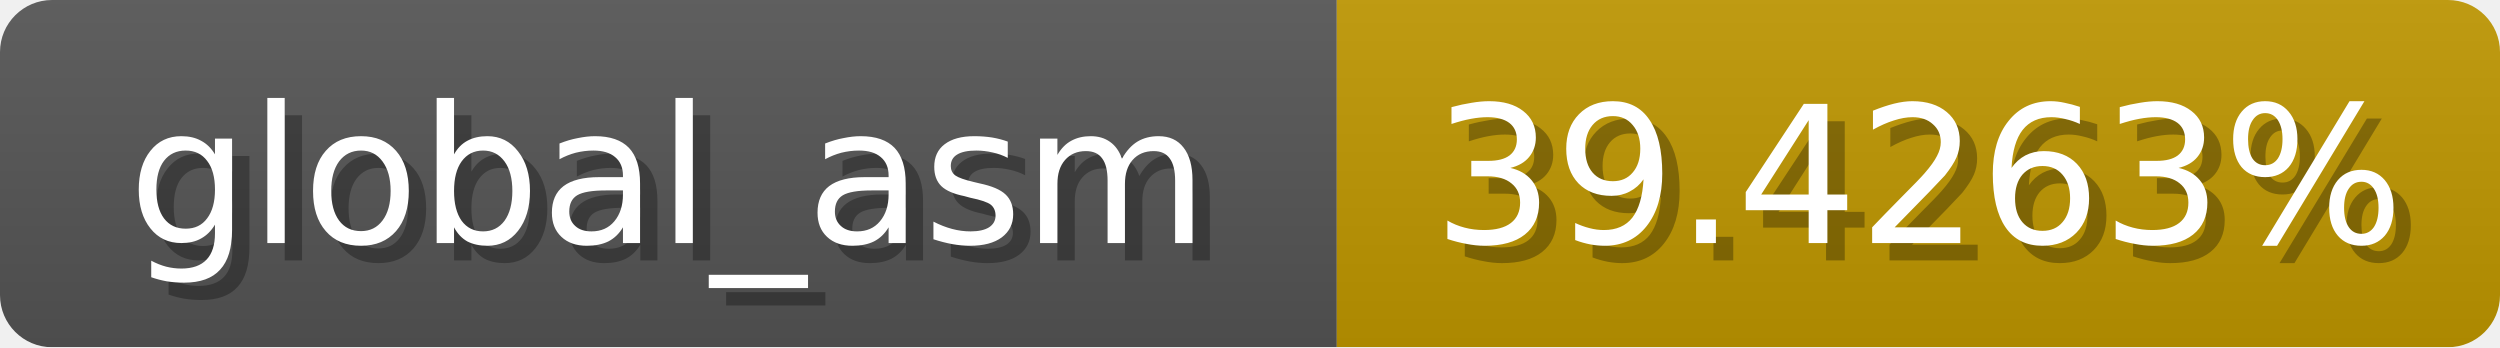
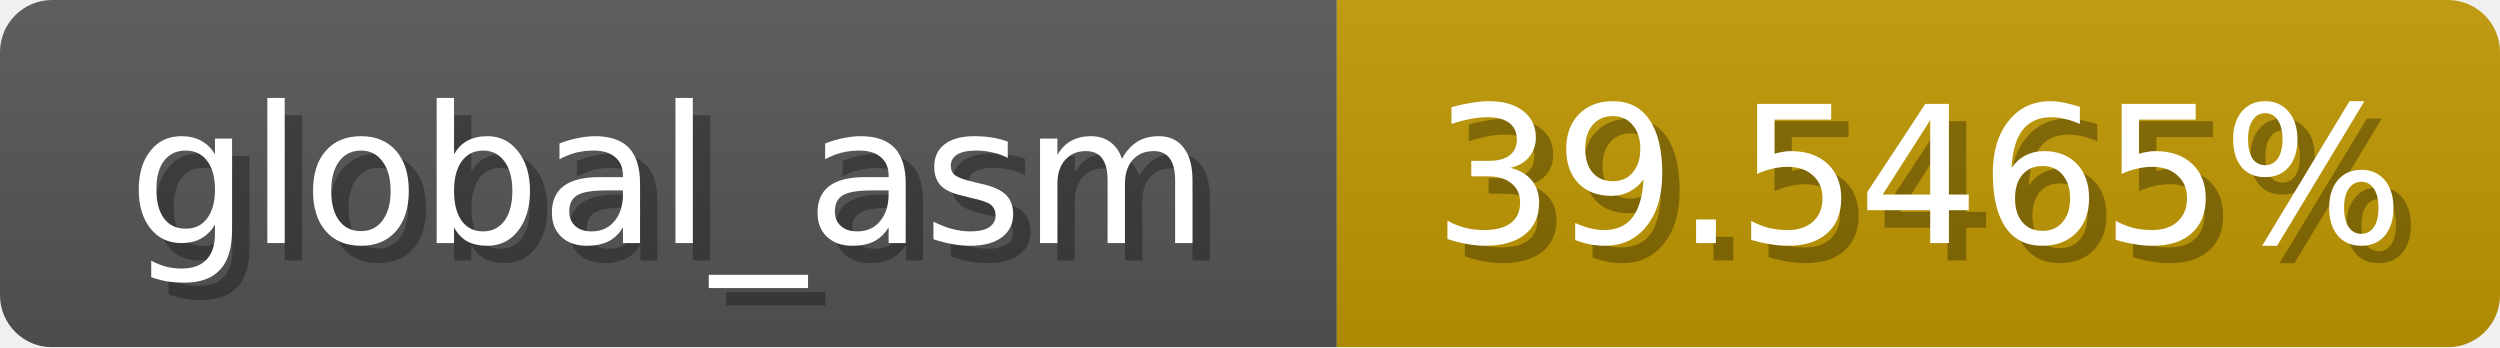
<svg xmlns="http://www.w3.org/2000/svg" width="144" height="20">
  <linearGradient id="b" x2="0" y2="100%">
    <stop offset="0" stop-color="#bbb" stop-opacity=".1" />
    <stop offset="1" stop-opacity=".1" />
  </linearGradient>
  <mask id="anybadge_1">
    <rect width="144" height="20" rx="3" fill="#fff" />
  </mask>
  <g mask="url(#anybadge_1)">
    <path fill="#555" d="M0 0h77v20H0z" />
-     <path fill="#c09700" d="M77 0h67v20H77z" />
+     <path fill="#c09800" d="M77 0h67v20H77z" />
    <path fill="url(#b)" d="M0 0h144v20H0z" />
  </g>
  <g fill="#fff" text-anchor="middle" font-family="DejaVu Sans,Verdana,Geneva,sans-serif" font-size="11">
    <text x="39.5" y="15" fill="#010101" fill-opacity=".3">global_asm</text>
    <text x="38.5" y="14">global_asm</text>
  </g>
  <g fill="#fff" text-anchor="middle" font-family="DejaVu Sans,Verdana,Geneva,sans-serif" font-size="11">
-     <text x="111.5" y="15" fill="#010101" fill-opacity=".3">39.4263%</text>
-     <text x="110.5" y="14">39.4263%</text>
+     <text x="111.5" y="15" fill="#010101" fill-opacity=".3">39.5465%</text>
+     <text x="110.5" y="14">39.5465%</text>
  </g>
</svg>
